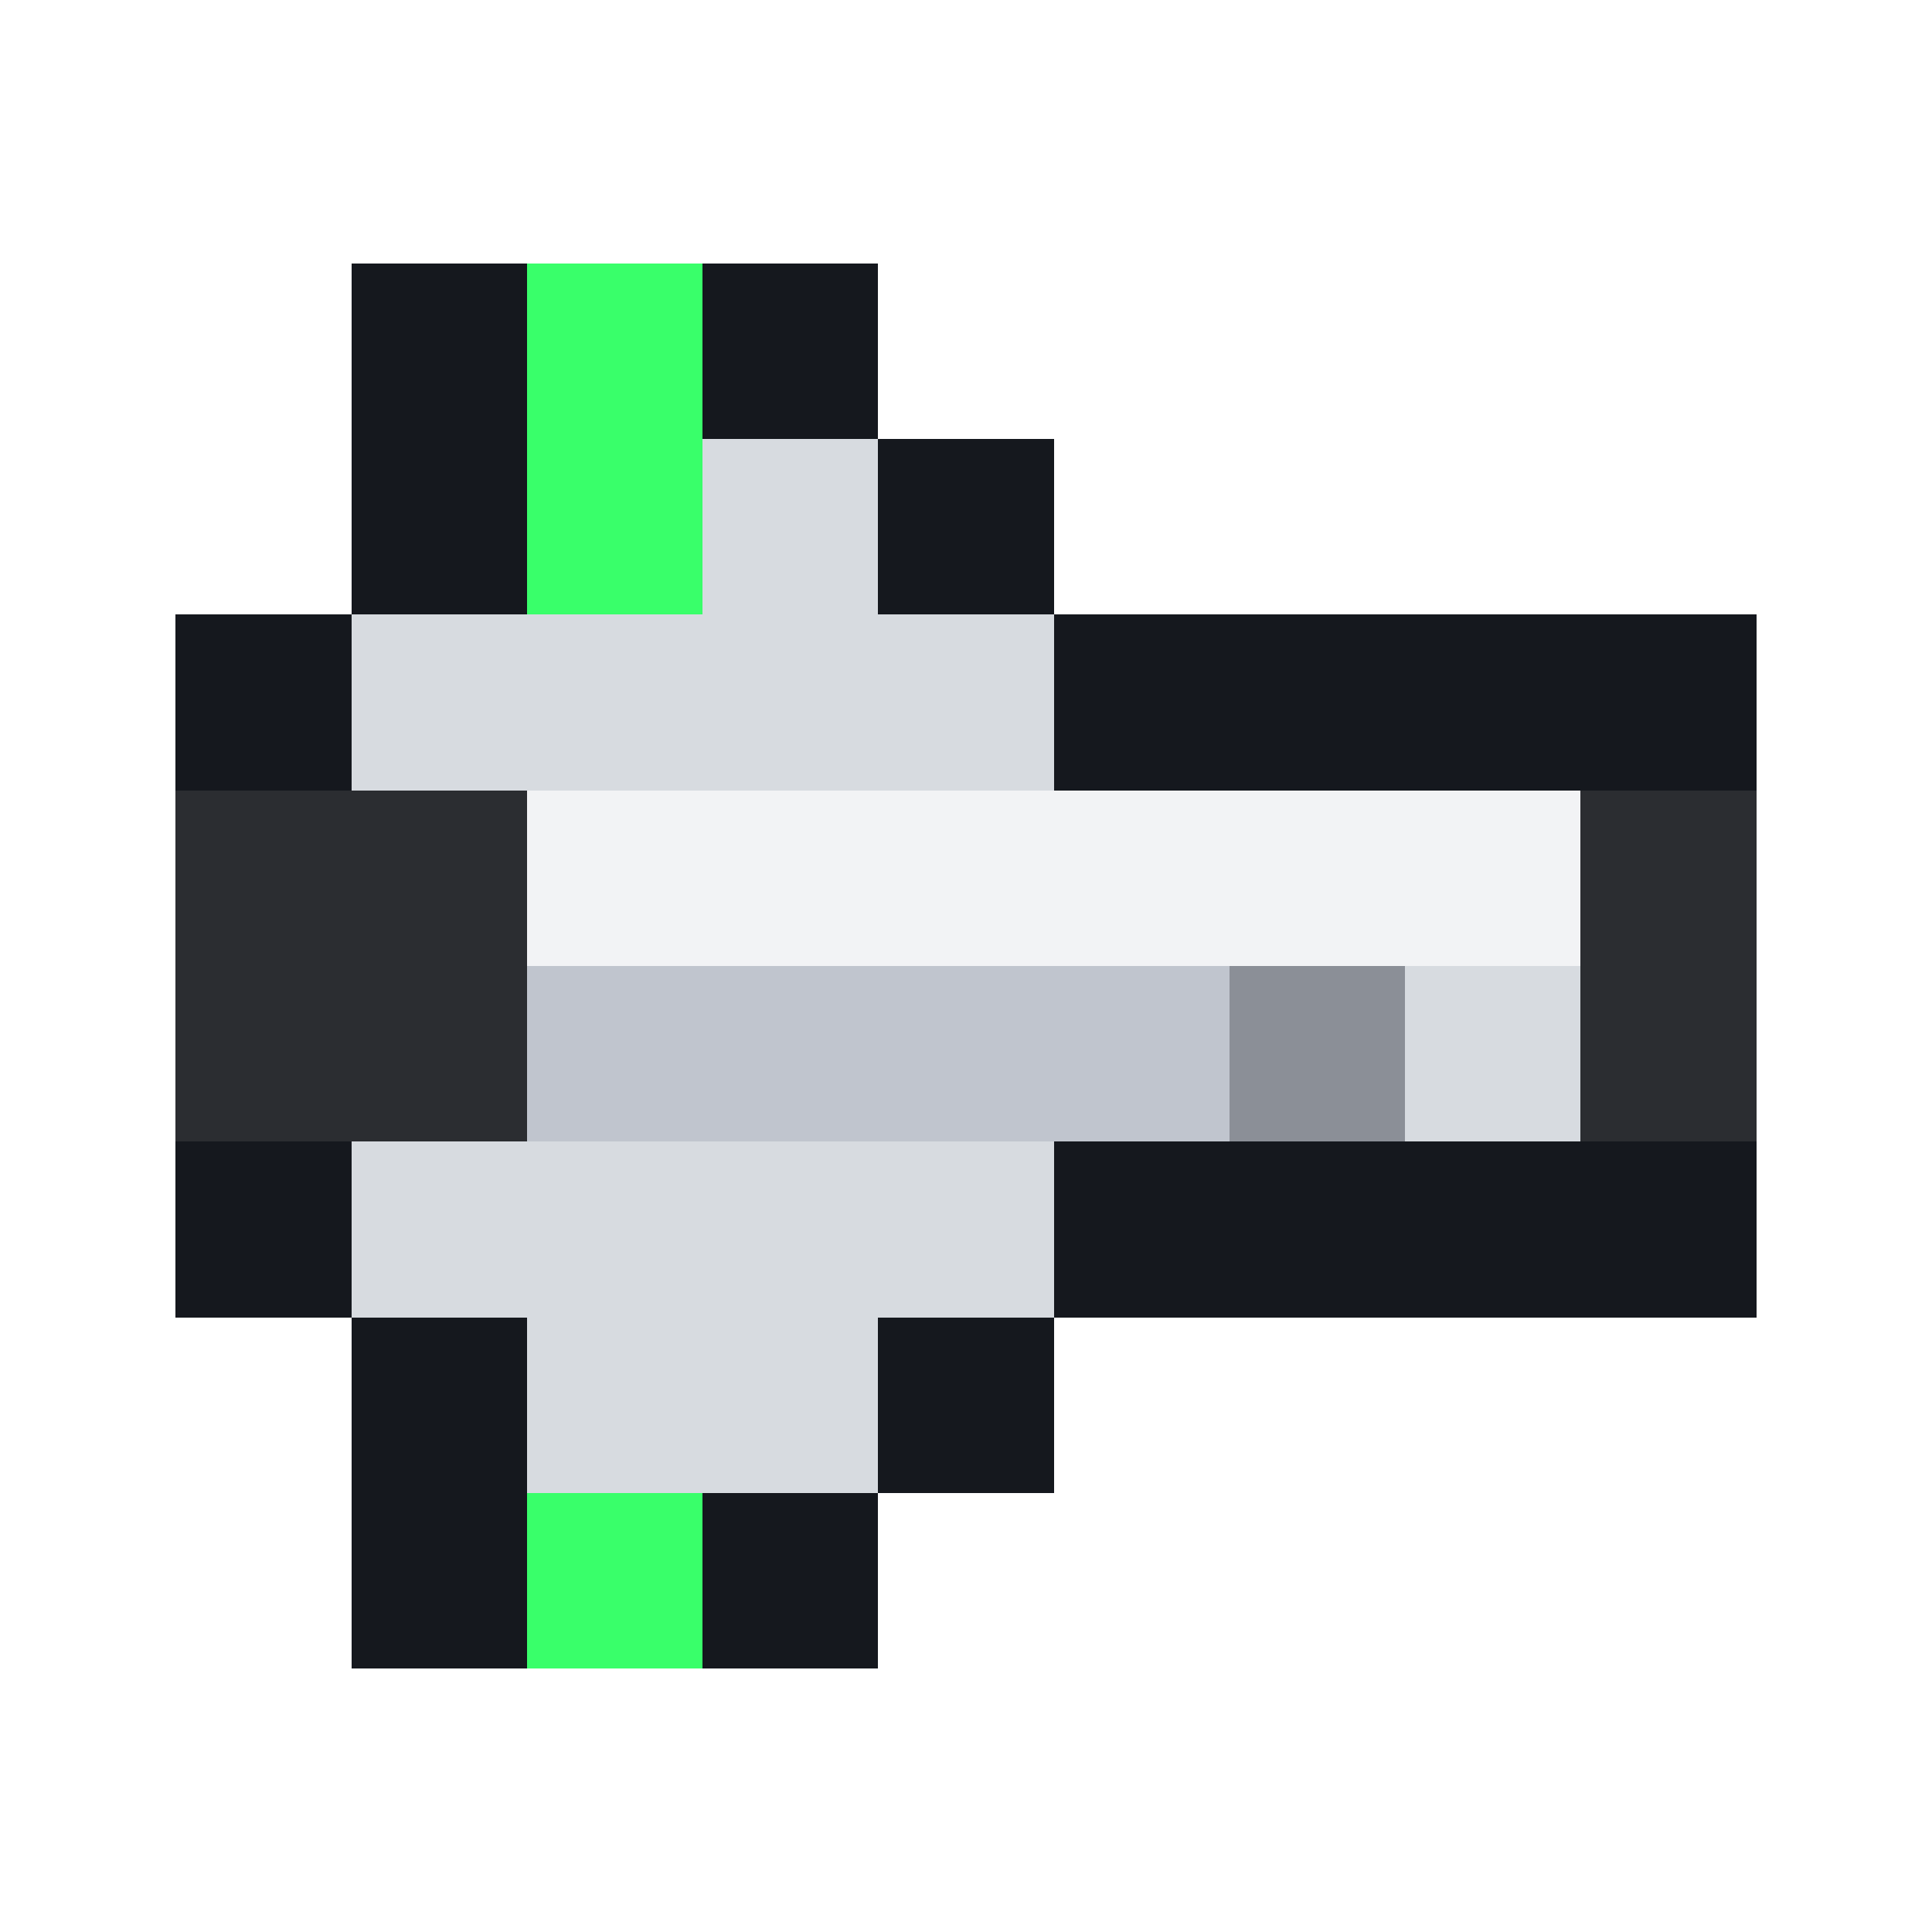
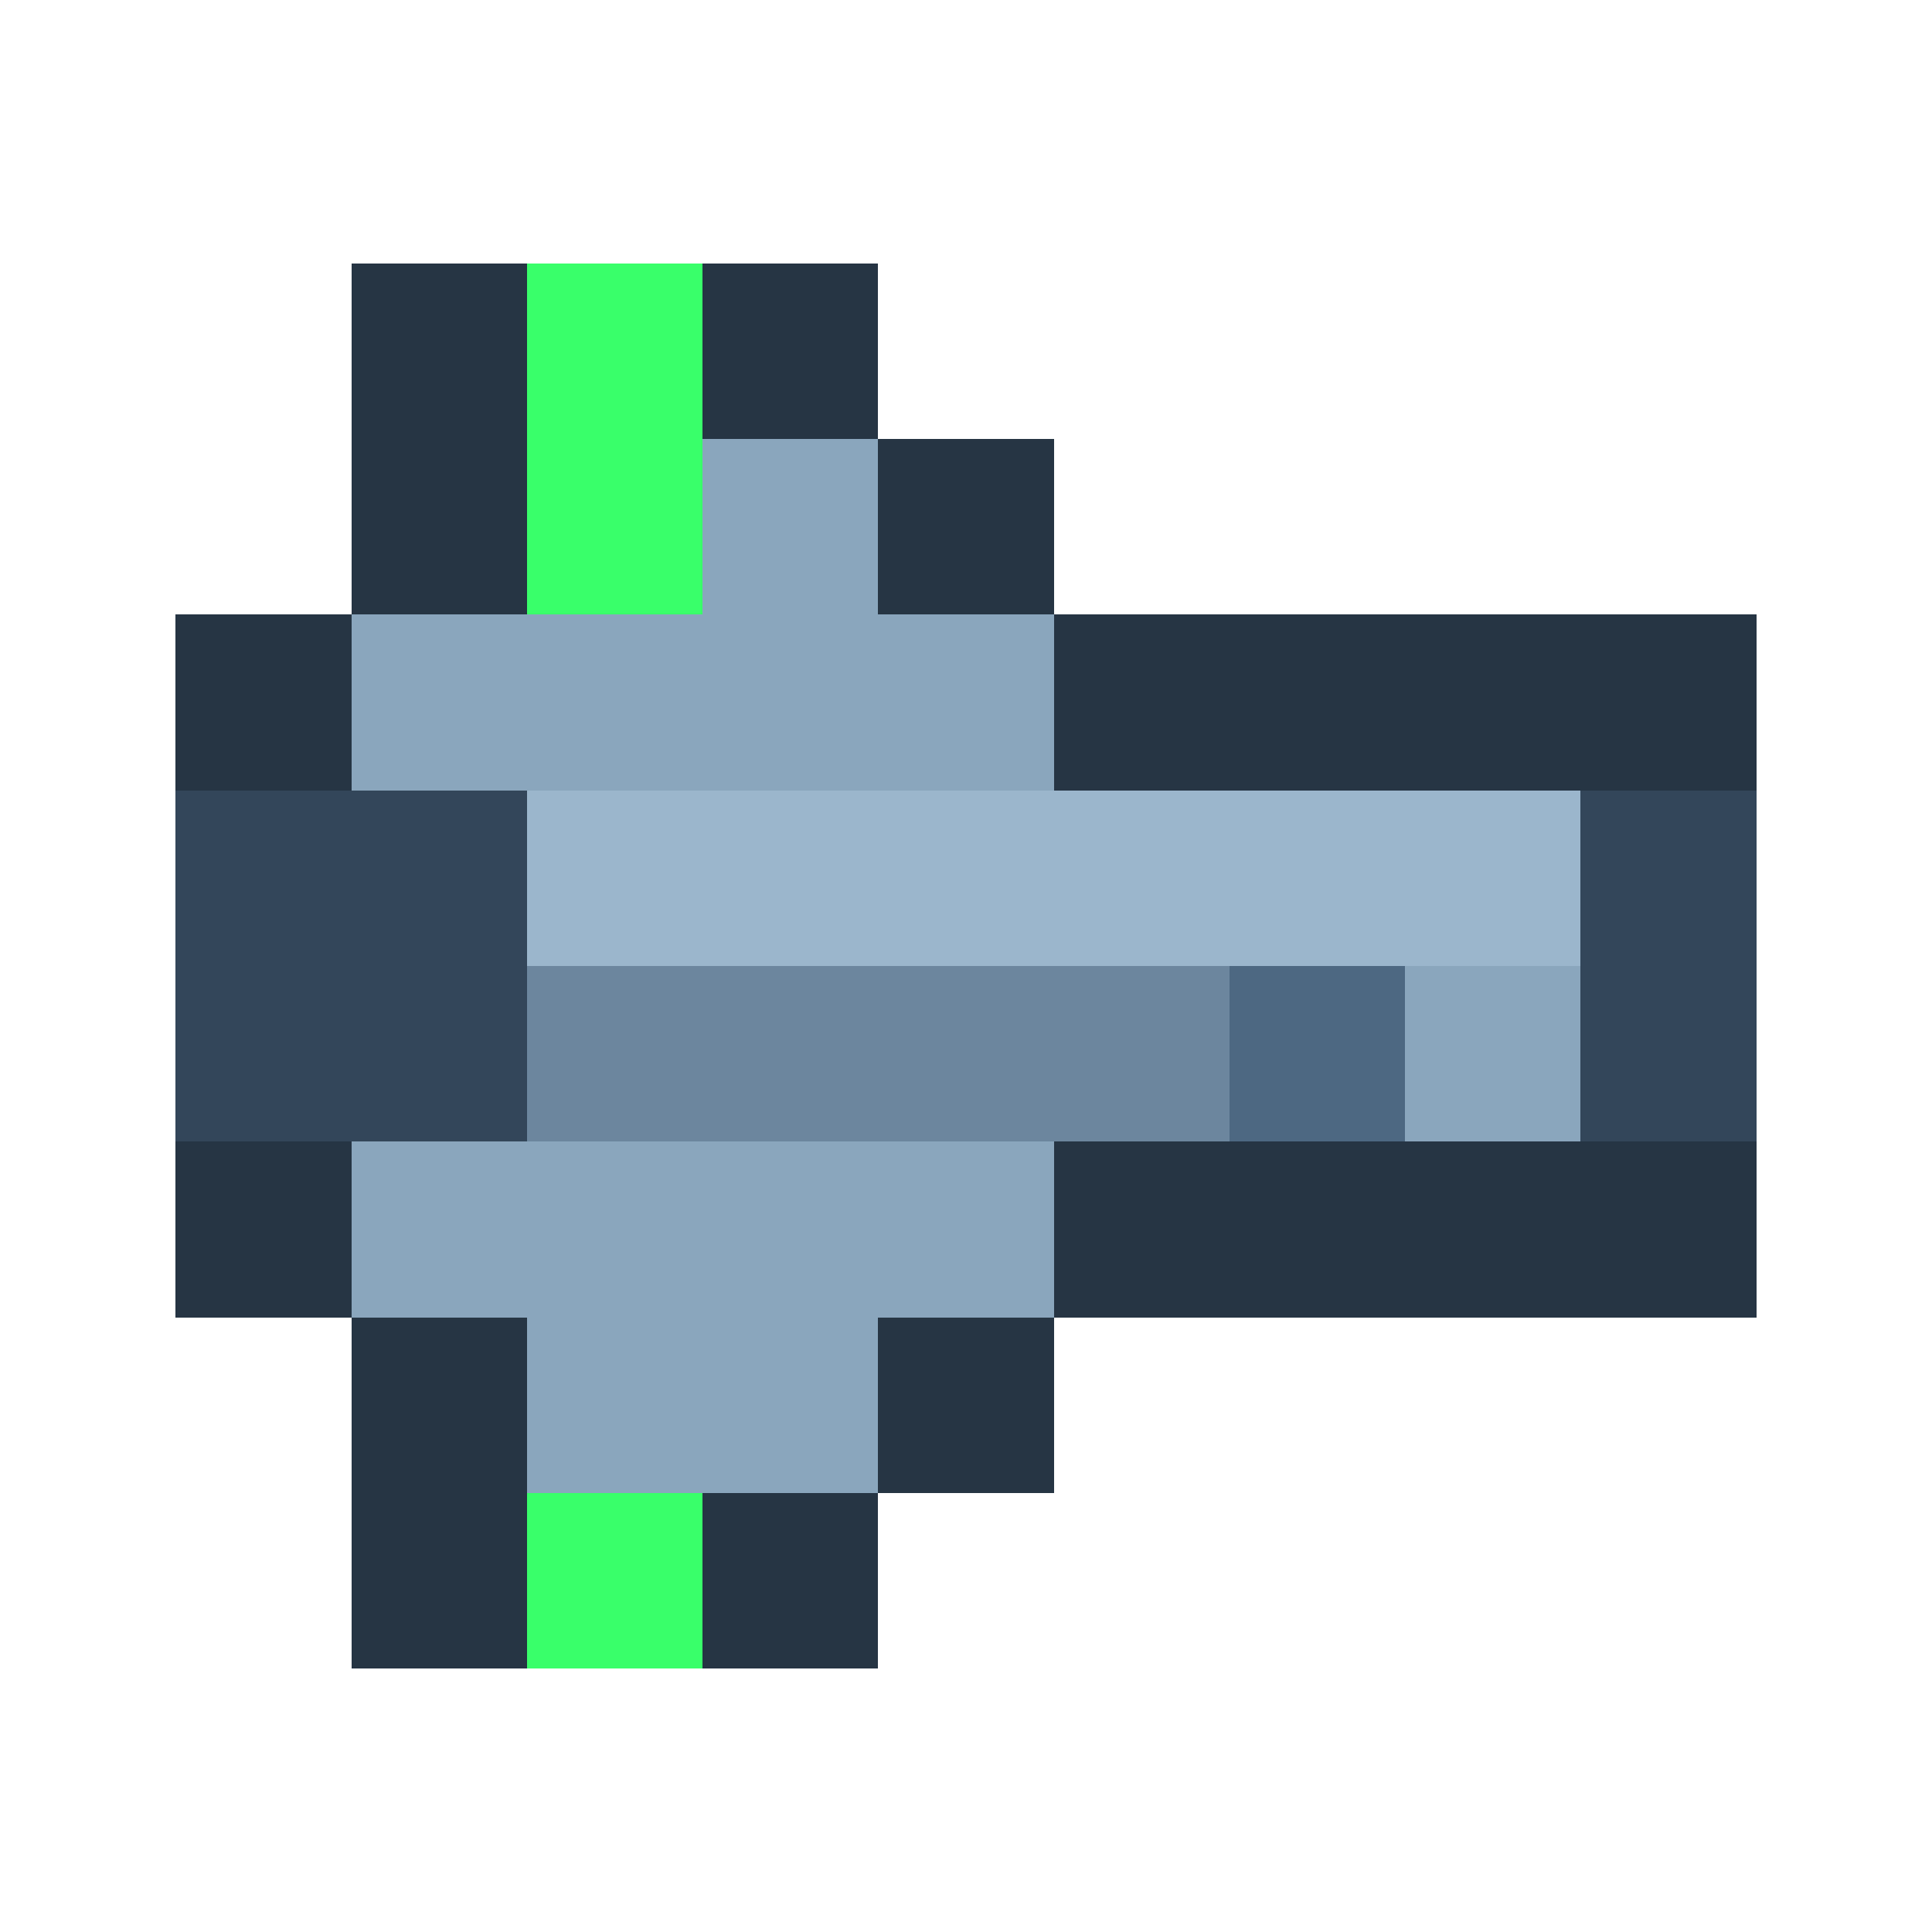
<svg xmlns="http://www.w3.org/2000/svg" viewBox="0 0 22 22" shape-rendering="crispEdges">
-   <rect x="4" y="3" width="2" height="2" fill="#15181e" />
+   <rect x="4" y="3" width="2" height="2" fill="#263544" />
  <rect x="6" y="3" width="2" height="2" fill="#39ff6a" />
-   <rect x="8" y="3" width="2" height="2" fill="#15181e" />
-   <rect x="4" y="5" width="2" height="2" fill="#15181e" />
+   <rect x="8" y="3" width="2" height="2" fill="#263544" />
+   <rect x="4" y="5" width="2" height="2" fill="#263544" />
  <rect x="6" y="5" width="2" height="2" fill="#39ff6a" />
-   <rect x="8" y="5" width="2" height="2" fill="#d7dbe0" />
-   <rect x="10" y="5" width="2" height="2" fill="#15181e" />
-   <rect x="2" y="7" width="2" height="2" fill="#15181e" />
-   <rect x="4" y="7" width="2" height="2" fill="#d7dbe0" />
-   <rect x="6" y="7" width="2" height="2" fill="#d7dbe0" />
-   <rect x="8" y="7" width="2" height="2" fill="#d7dbe0" />
-   <rect x="10" y="7" width="2" height="2" fill="#d7dbe0" />
-   <rect x="12" y="7" width="2" height="2" fill="#15181e" />
-   <rect x="14" y="7" width="2" height="2" fill="#15181e" />
-   <rect x="16" y="7" width="2" height="2" fill="#15181e" />
-   <rect x="18" y="7" width="2" height="2" fill="#15181e" />
-   <rect x="2" y="9" width="2" height="2" fill="#2b2d31" />
-   <rect x="4" y="9" width="2" height="2" fill="#2b2d31" />
-   <rect x="6" y="9" width="2" height="2" fill="#f2f3f5" />
-   <rect x="8" y="9" width="2" height="2" fill="#f2f3f5" />
-   <rect x="10" y="9" width="2" height="2" fill="#f2f3f5" />
-   <rect x="12" y="9" width="2" height="2" fill="#f2f3f5" />
-   <rect x="14" y="9" width="2" height="2" fill="#f2f3f5" />
-   <rect x="16" y="9" width="2" height="2" fill="#f2f3f5" />
-   <rect x="18" y="9" width="2" height="2" fill="#2b2d31" />
-   <rect x="2" y="11" width="2" height="2" fill="#2b2d31" />
-   <rect x="4" y="11" width="2" height="2" fill="#2b2d31" />
-   <rect x="6" y="11" width="2" height="2" fill="#c0c5ce" />
-   <rect x="8" y="11" width="2" height="2" fill="#c0c5ce" />
-   <rect x="10" y="11" width="2" height="2" fill="#c0c5ce" />
-   <rect x="12" y="11" width="2" height="2" fill="#c0c5ce" />
-   <rect x="14" y="11" width="2" height="2" fill="#8b8f97" />
-   <rect x="16" y="11" width="2" height="2" fill="#d7dbe0" />
-   <rect x="18" y="11" width="2" height="2" fill="#2b2d31" />
-   <rect x="2" y="13" width="2" height="2" fill="#15181e" />
-   <rect x="4" y="13" width="2" height="2" fill="#d7dbe0" />
-   <rect x="6" y="13" width="2" height="2" fill="#d7dbe0" />
-   <rect x="8" y="13" width="2" height="2" fill="#d7dbe0" />
-   <rect x="10" y="13" width="2" height="2" fill="#d7dbe0" />
-   <rect x="12" y="13" width="2" height="2" fill="#15181e" />
-   <rect x="14" y="13" width="2" height="2" fill="#15181e" />
-   <rect x="16" y="13" width="2" height="2" fill="#15181e" />
-   <rect x="18" y="13" width="2" height="2" fill="#15181e" />
-   <rect x="4" y="15" width="2" height="2" fill="#15181e" />
-   <rect x="6" y="15" width="2" height="2" fill="#d7dbe0" />
-   <rect x="8" y="15" width="2" height="2" fill="#d7dbe0" />
-   <rect x="10" y="15" width="2" height="2" fill="#15181e" />
-   <rect x="4" y="17" width="2" height="2" fill="#15181e" />
+   <rect x="8" y="5" width="2" height="2" fill="#8aa6bd" />
+   <rect x="10" y="5" width="2" height="2" fill="#263544" />
+   <rect x="2" y="7" width="2" height="2" fill="#263544" />
+   <rect x="4" y="7" width="2" height="2" fill="#8aa6bd" />
+   <rect x="6" y="7" width="2" height="2" fill="#8aa6bd" />
+   <rect x="8" y="7" width="2" height="2" fill="#8aa6bd" />
+   <rect x="10" y="7" width="2" height="2" fill="#8aa6bd" />
+   <rect x="12" y="7" width="2" height="2" fill="#263544" />
+   <rect x="14" y="7" width="2" height="2" fill="#263544" />
+   <rect x="16" y="7" width="2" height="2" fill="#263544" />
+   <rect x="18" y="7" width="2" height="2" fill="#263544" />
+   <rect x="2" y="9" width="2" height="2" fill="#33465a" />
+   <rect x="4" y="9" width="2" height="2" fill="#33465a" />
+   <rect x="6" y="9" width="2" height="2" fill="#9bb6cc" />
+   <rect x="8" y="9" width="2" height="2" fill="#9bb6cc" />
+   <rect x="10" y="9" width="2" height="2" fill="#9bb6cc" />
+   <rect x="12" y="9" width="2" height="2" fill="#9bb6cc" />
+   <rect x="14" y="9" width="2" height="2" fill="#9bb6cc" />
+   <rect x="16" y="9" width="2" height="2" fill="#9bb6cc" />
+   <rect x="18" y="9" width="2" height="2" fill="#33465a" />
+   <rect x="2" y="11" width="2" height="2" fill="#33465a" />
+   <rect x="4" y="11" width="2" height="2" fill="#33465a" />
+   <rect x="6" y="11" width="2" height="2" fill="#6c869e" />
+   <rect x="8" y="11" width="2" height="2" fill="#6c869e" />
+   <rect x="10" y="11" width="2" height="2" fill="#6c869e" />
+   <rect x="12" y="11" width="2" height="2" fill="#6c869e" />
+   <rect x="14" y="11" width="2" height="2" fill="#4d6882" />
+   <rect x="16" y="11" width="2" height="2" fill="#8aa6bd" />
+   <rect x="18" y="11" width="2" height="2" fill="#33465a" />
+   <rect x="2" y="13" width="2" height="2" fill="#263544" />
+   <rect x="4" y="13" width="2" height="2" fill="#8aa6bd" />
+   <rect x="6" y="13" width="2" height="2" fill="#8aa6bd" />
+   <rect x="8" y="13" width="2" height="2" fill="#8aa6bd" />
+   <rect x="10" y="13" width="2" height="2" fill="#8aa6bd" />
+   <rect x="12" y="13" width="2" height="2" fill="#263544" />
+   <rect x="14" y="13" width="2" height="2" fill="#263544" />
+   <rect x="16" y="13" width="2" height="2" fill="#263544" />
+   <rect x="18" y="13" width="2" height="2" fill="#263544" />
+   <rect x="4" y="15" width="2" height="2" fill="#263544" />
+   <rect x="6" y="15" width="2" height="2" fill="#8aa6bd" />
+   <rect x="8" y="15" width="2" height="2" fill="#8aa6bd" />
+   <rect x="10" y="15" width="2" height="2" fill="#263544" />
+   <rect x="4" y="17" width="2" height="2" fill="#263544" />
  <rect x="6" y="17" width="2" height="2" fill="#39ff6a" />
-   <rect x="8" y="17" width="2" height="2" fill="#15181e" />
+   <rect x="8" y="17" width="2" height="2" fill="#263544" />
</svg>
